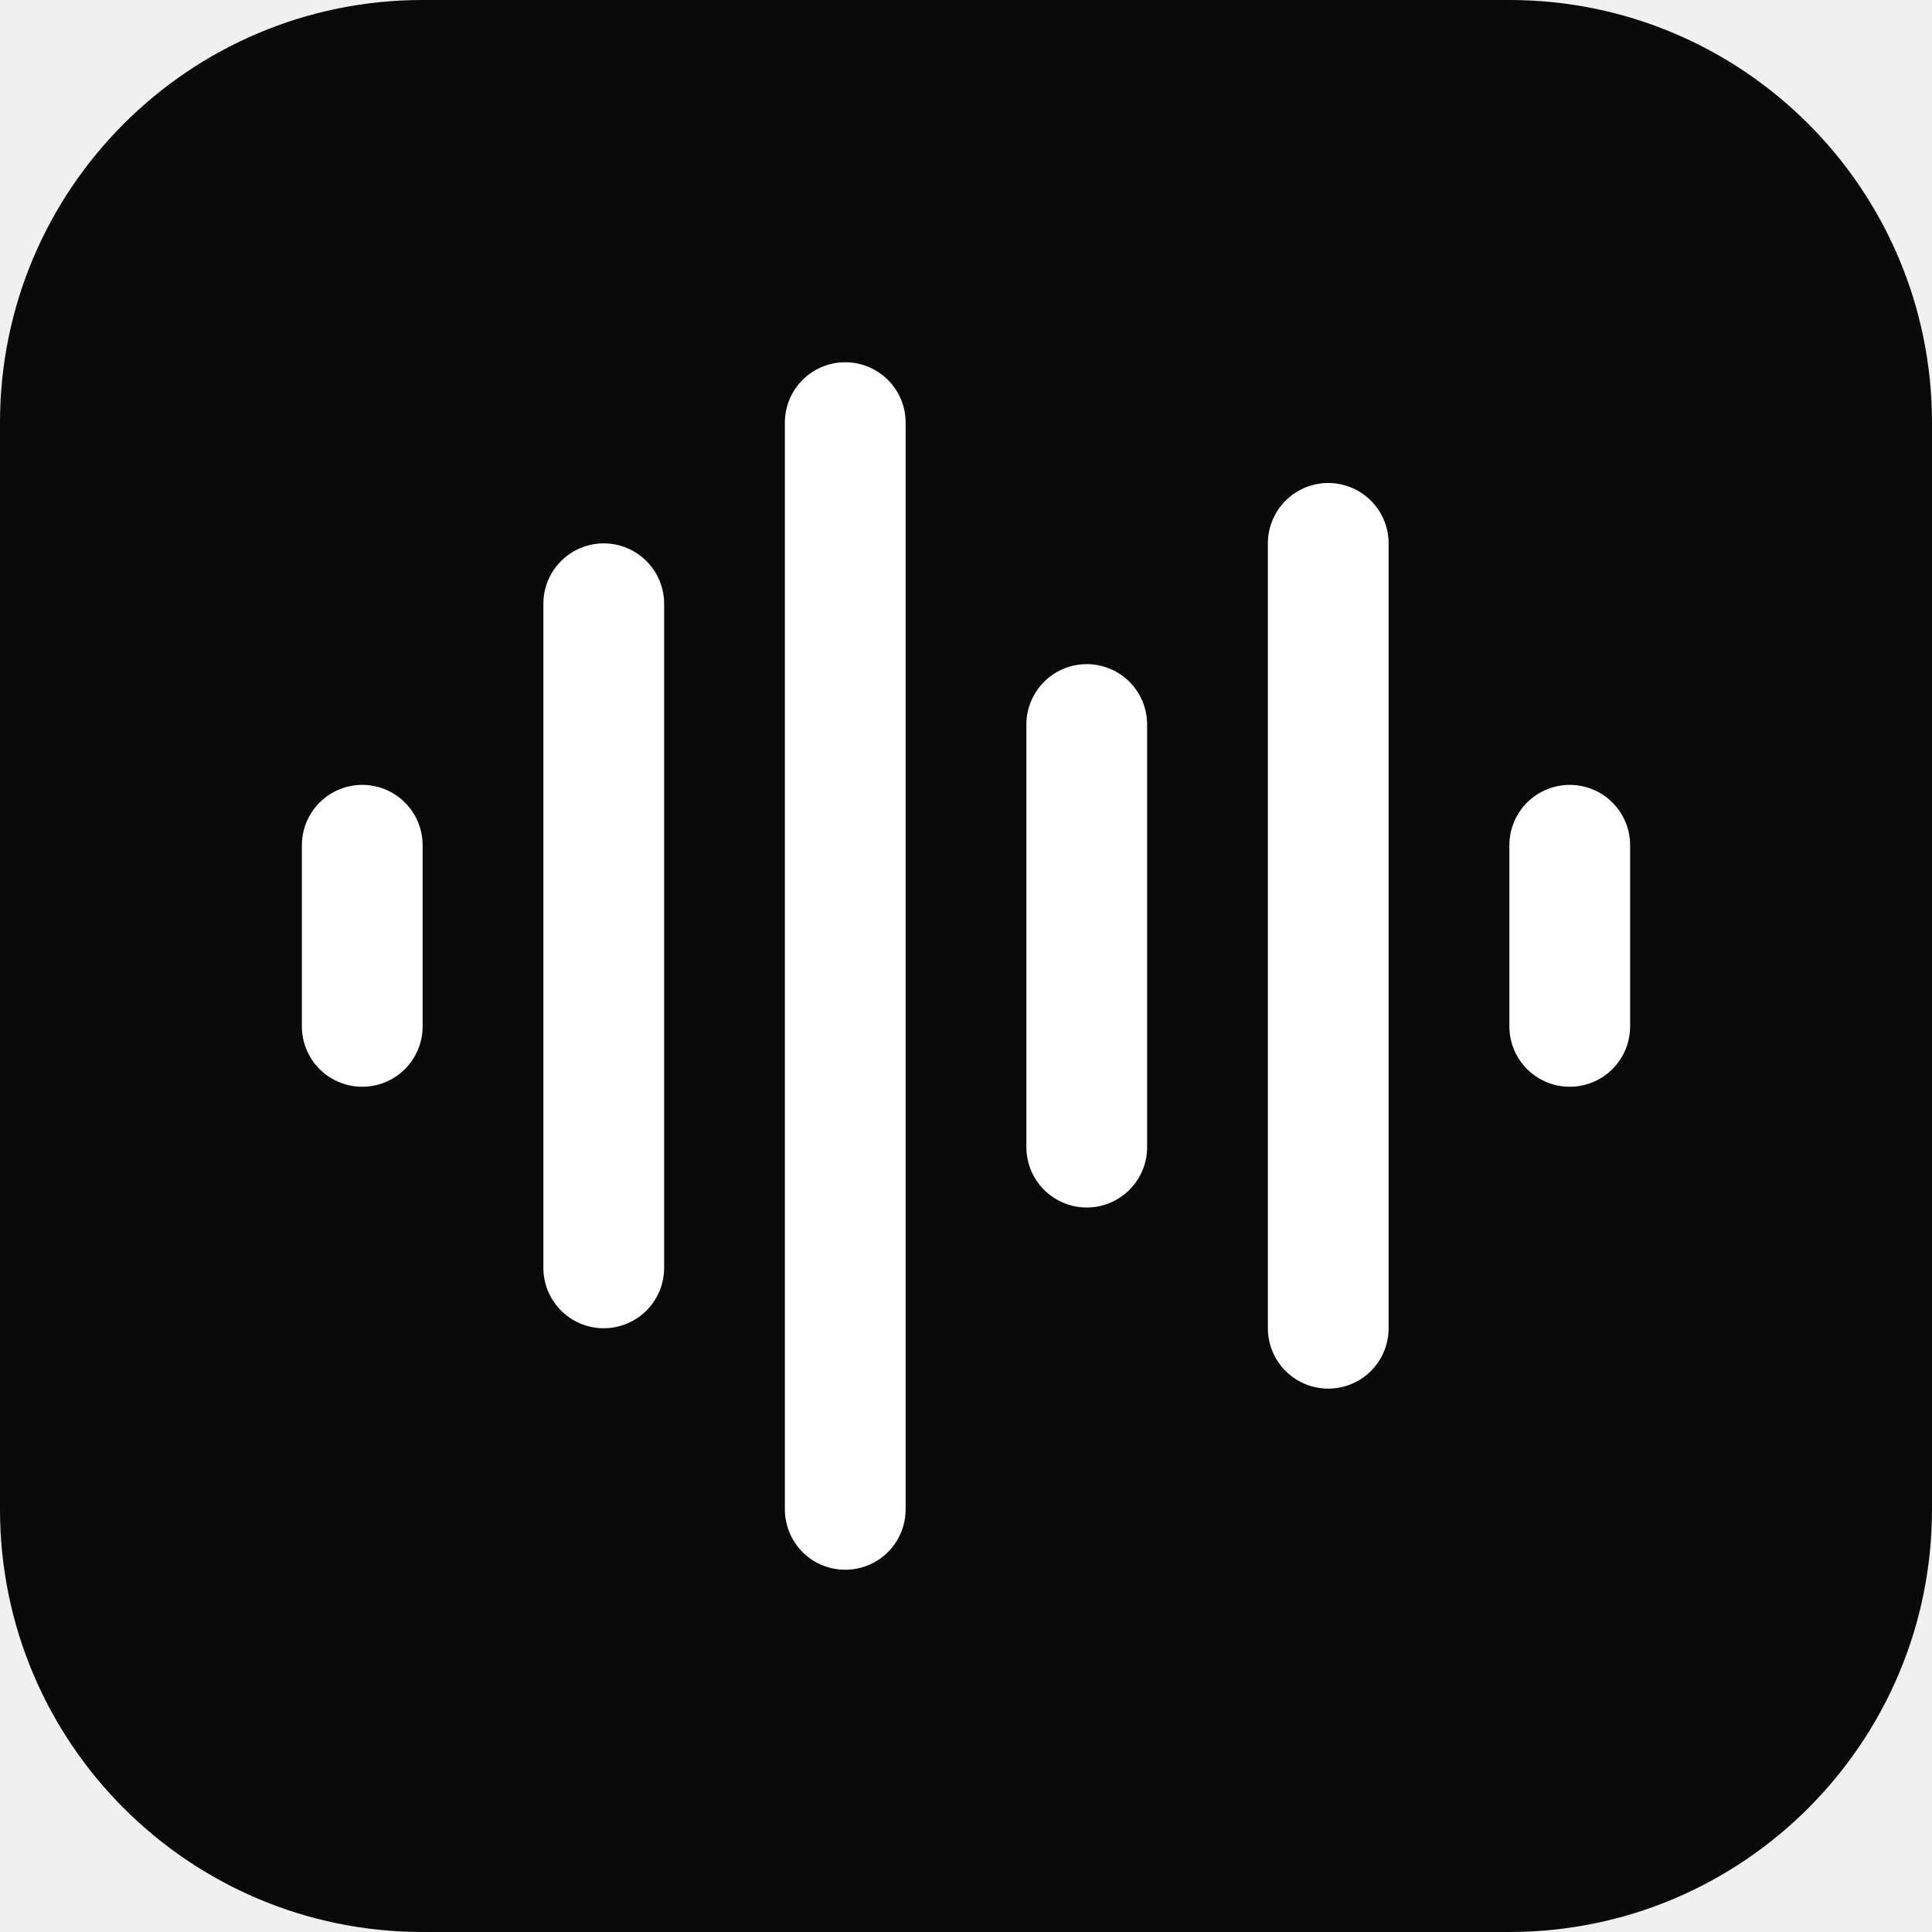
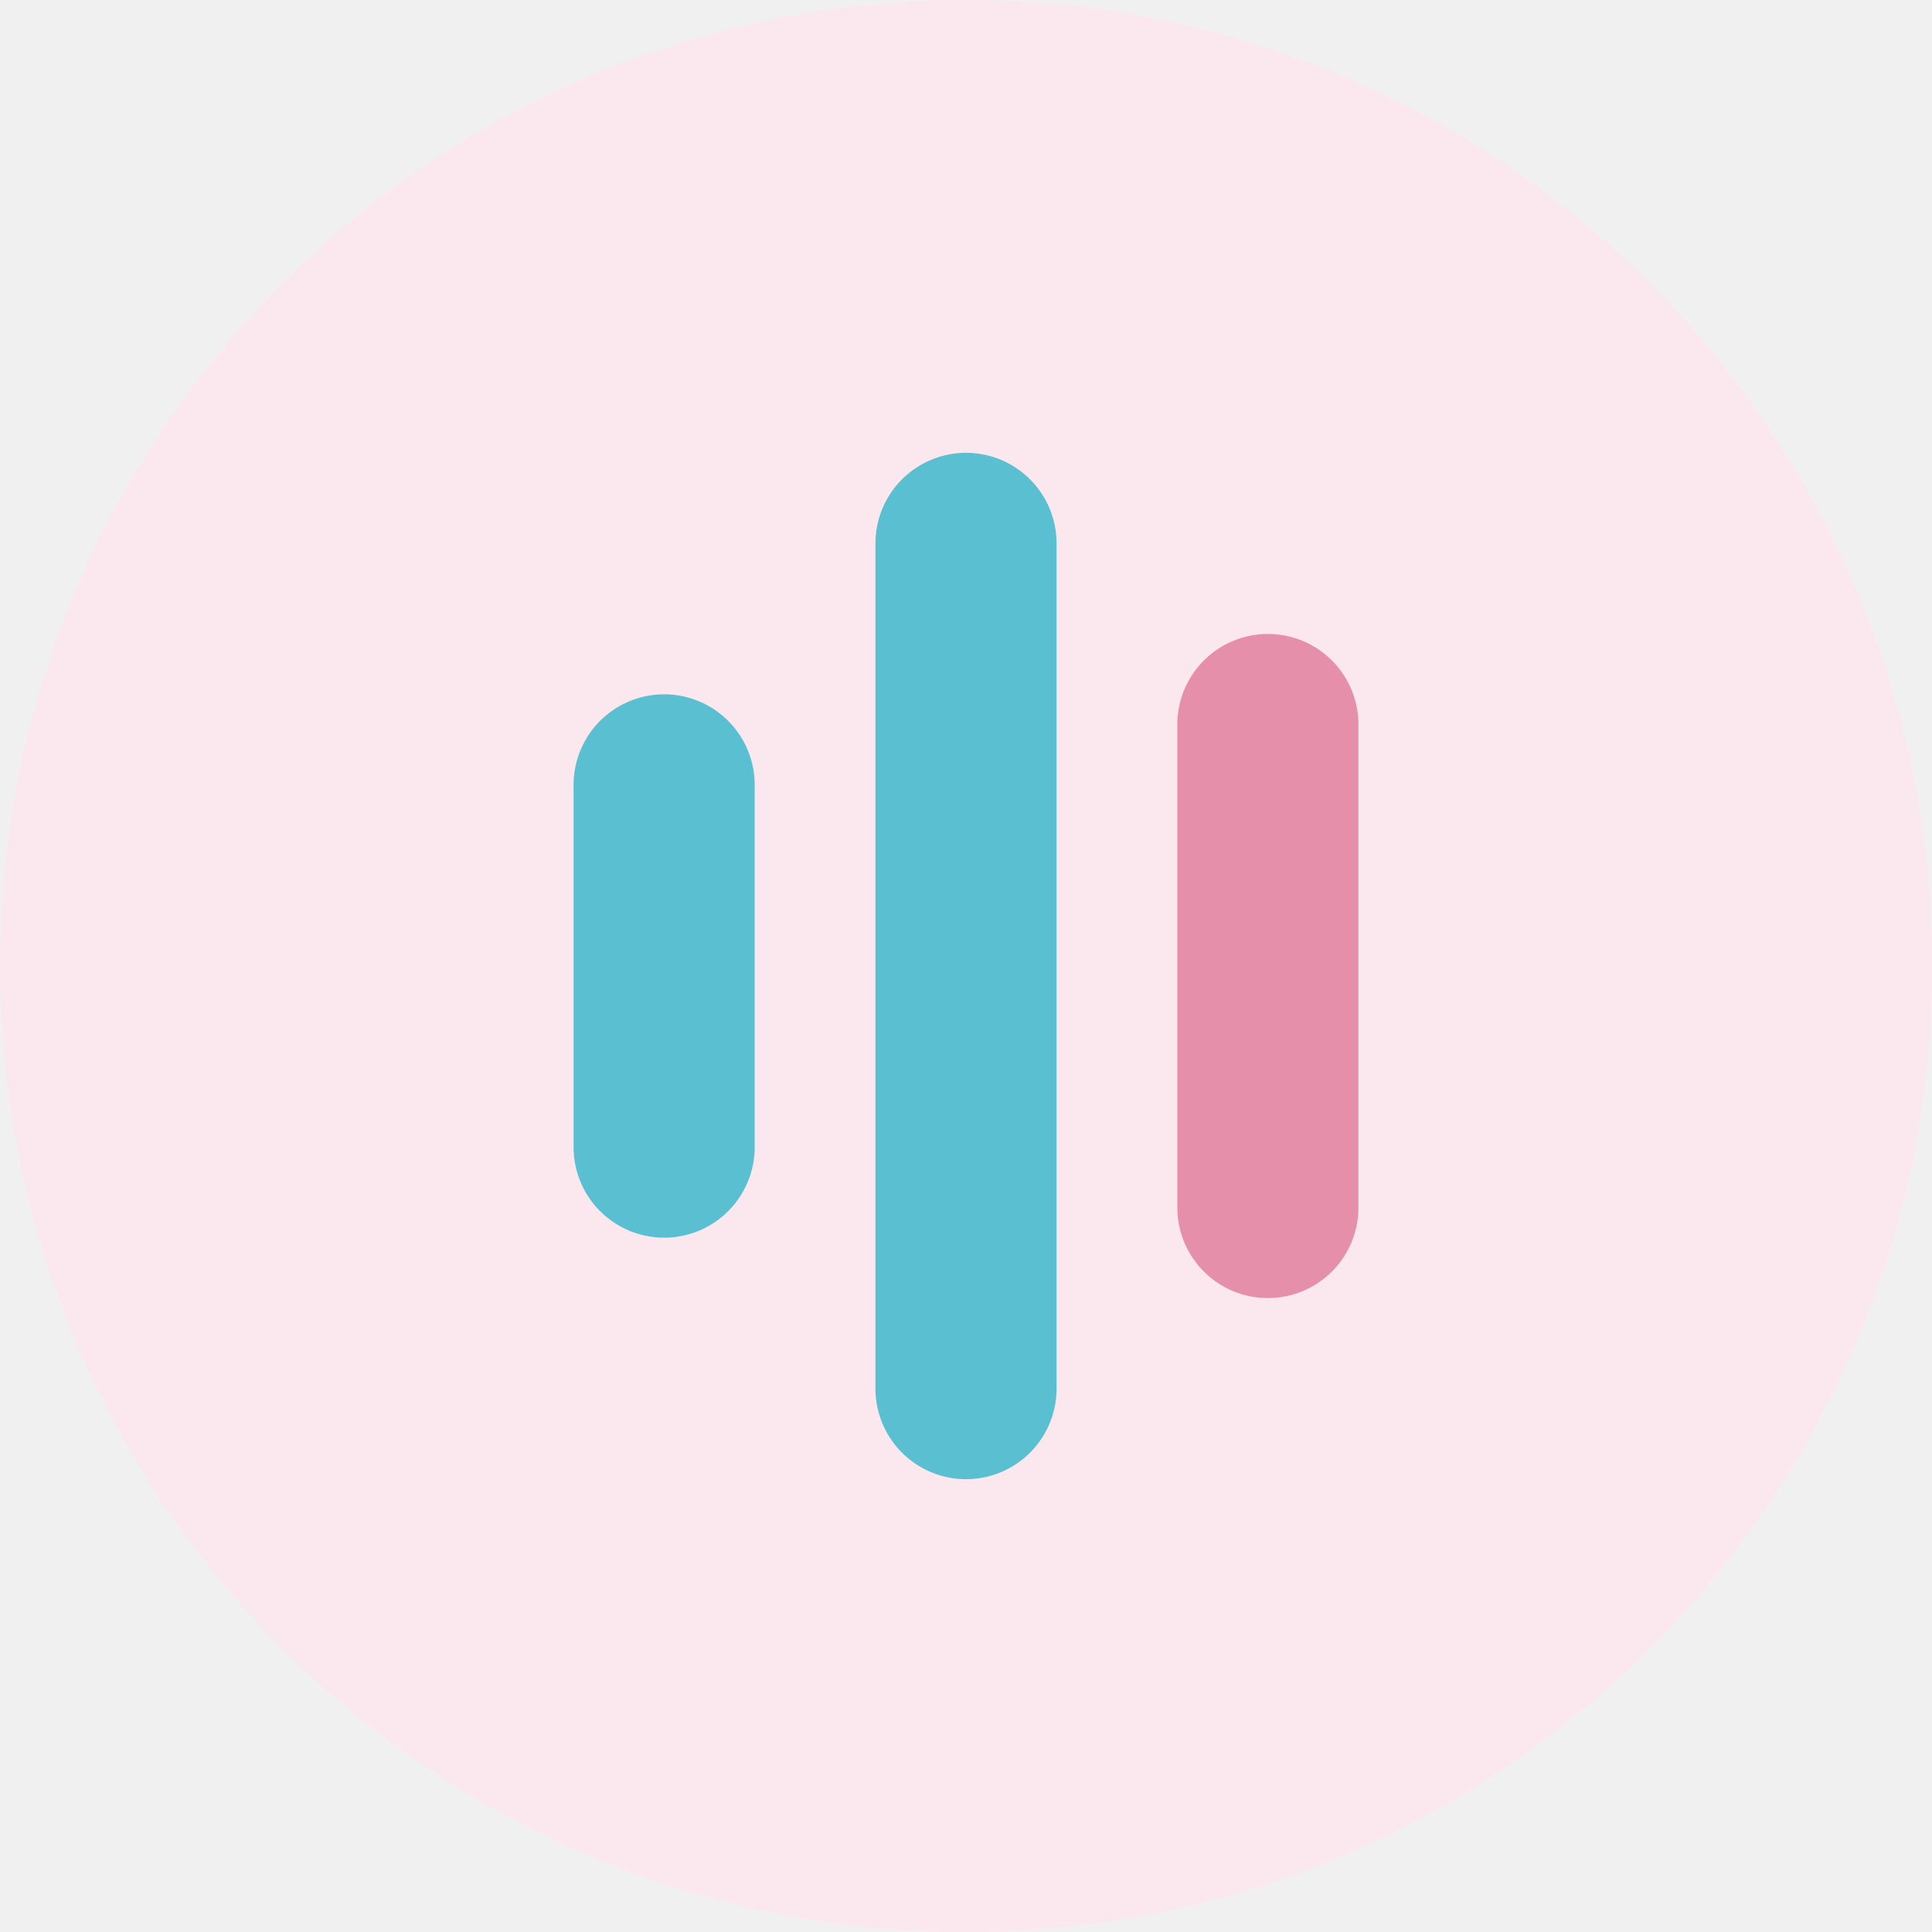
<svg xmlns="http://www.w3.org/2000/svg" viewBox="0 0 32 32">
-   <rect width="32" height="32" rx="7" fill="#0a0a0a" />
-   <g transform="translate(4 4)" fill="none" stroke="#fff" stroke-width="2" stroke-linecap="round">
-     <path d="M2 10v3M6 6v11M10 3v18M14 8v7M18 5v13M22 10v3" />
+   <circle cx="16" cy="16" r="16" fill="#fbe8ee" />
+   <g stroke-width="3" stroke-linecap="round">
+     <path d="M11 13v6" stroke="#5bbfd2" />
+     <path d="M16 9v14" stroke="#5bbfd2" />
+     <path d="M21 12v8" stroke="#e58fab" />
  </g>
</svg>
